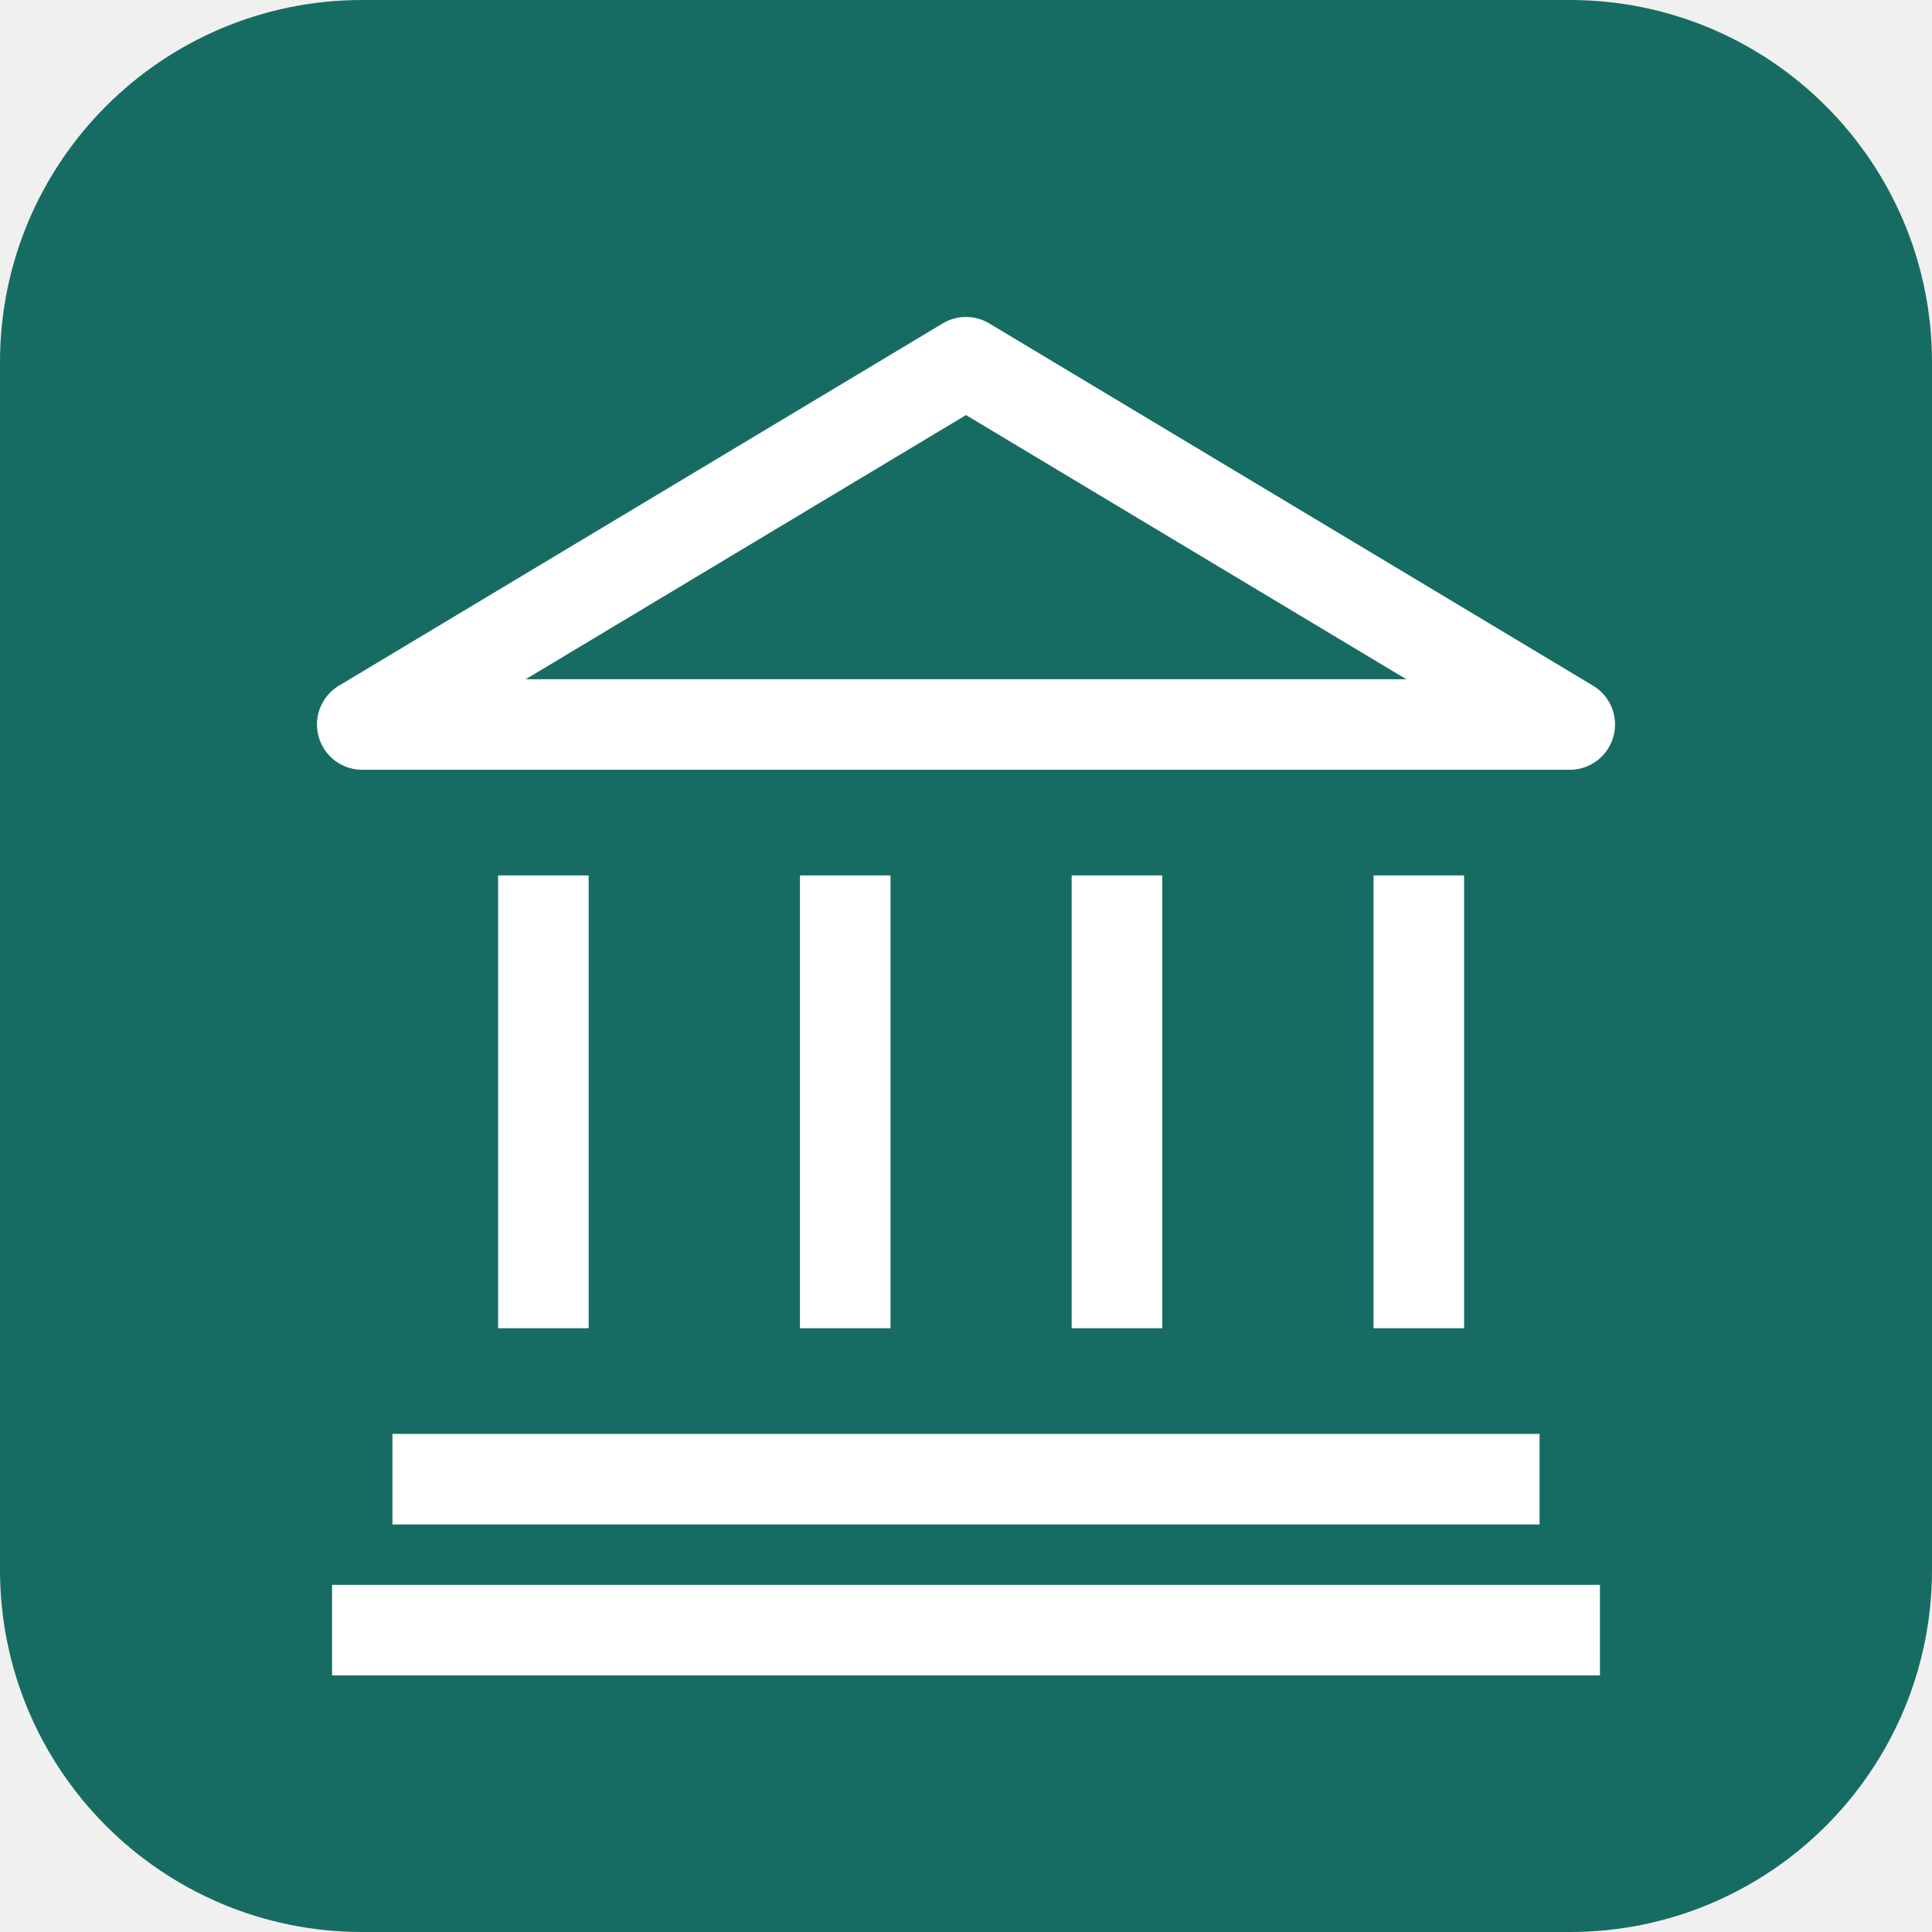
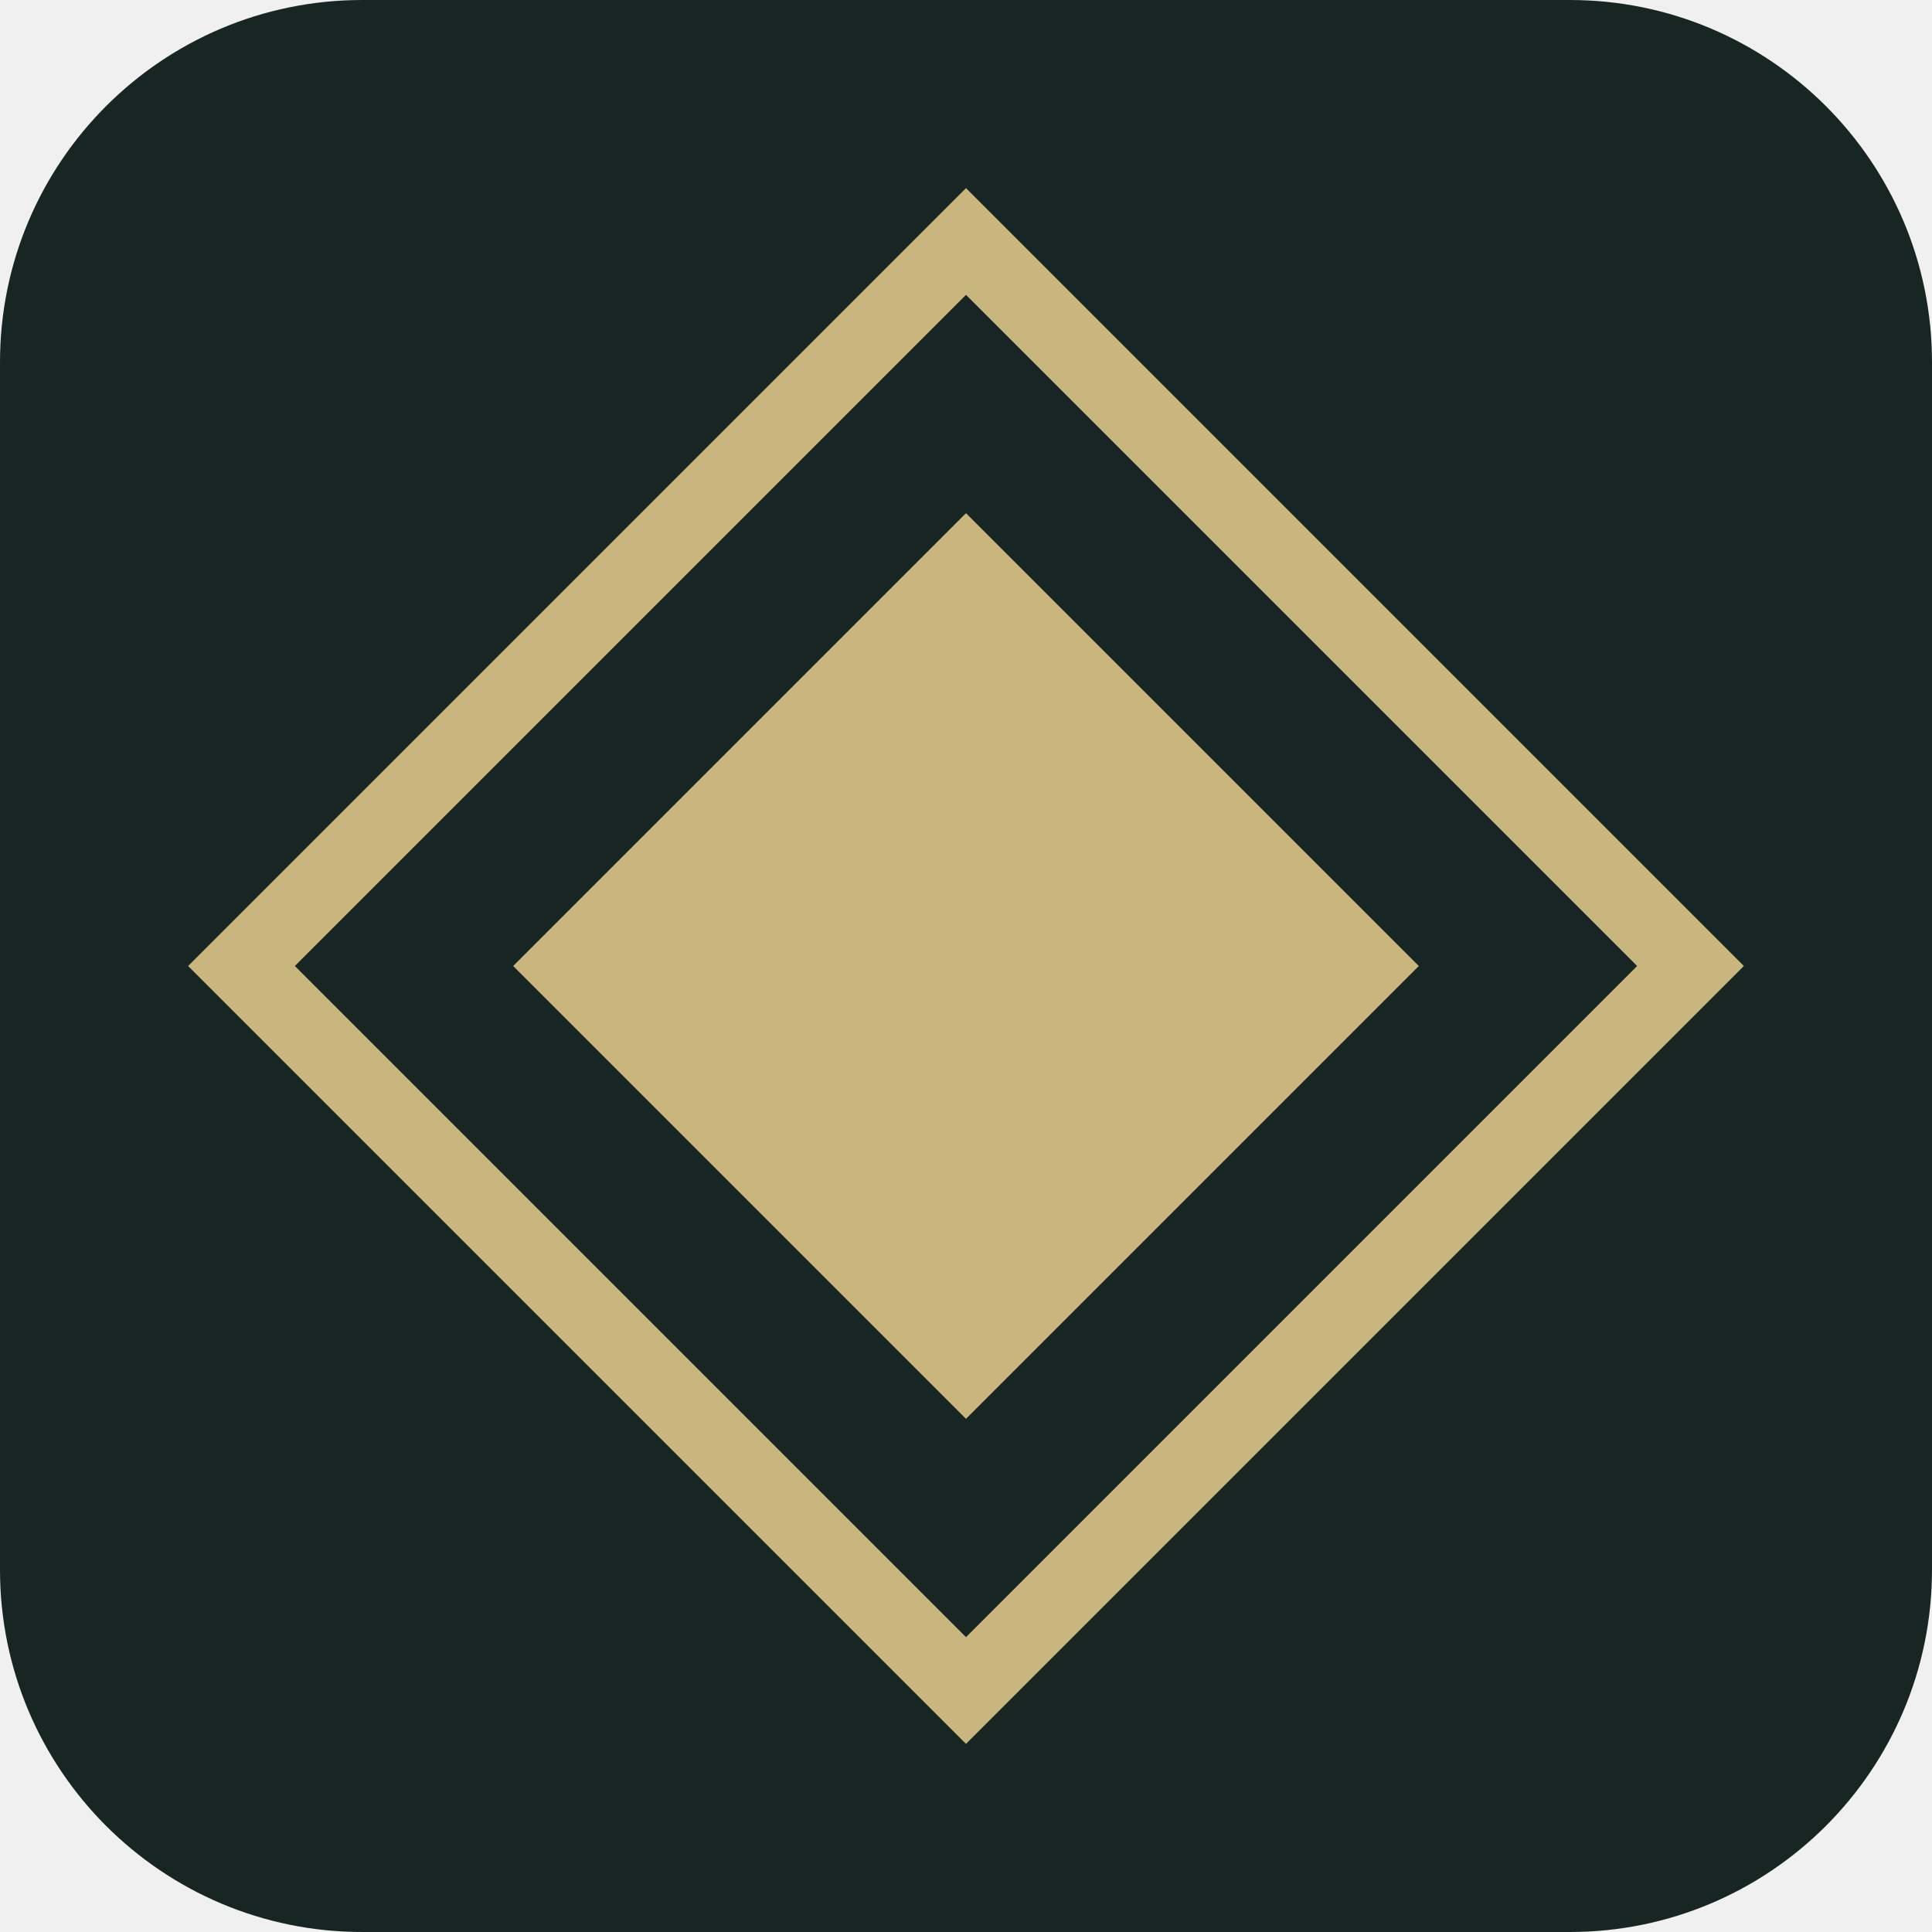
<svg xmlns="http://www.w3.org/2000/svg" viewBox="0 0 64 64">
-   <rect width="64" height="64" rx="12" fill="#166c62" />
-   <g fill="none" stroke="#fff" stroke-width="3" stroke-linejoin="round">
-     <path d="M12 24L32 12L52 24Z M13 49H51 M11 54H53 M18 29V44 M28 29V44 M37 29V44 M47 29V44" />
-   </g>
+   <rect width="64" height="64" rx="12" fill="#172623" />
+   <path d="M32 8 56 32 32 56 8 32Z" fill="none" stroke="#c9b57e" stroke-width="2.5" />
+   <path d="m32 17 15 15-15 15-15-15Z" fill="#c9b57e" />
</svg>
